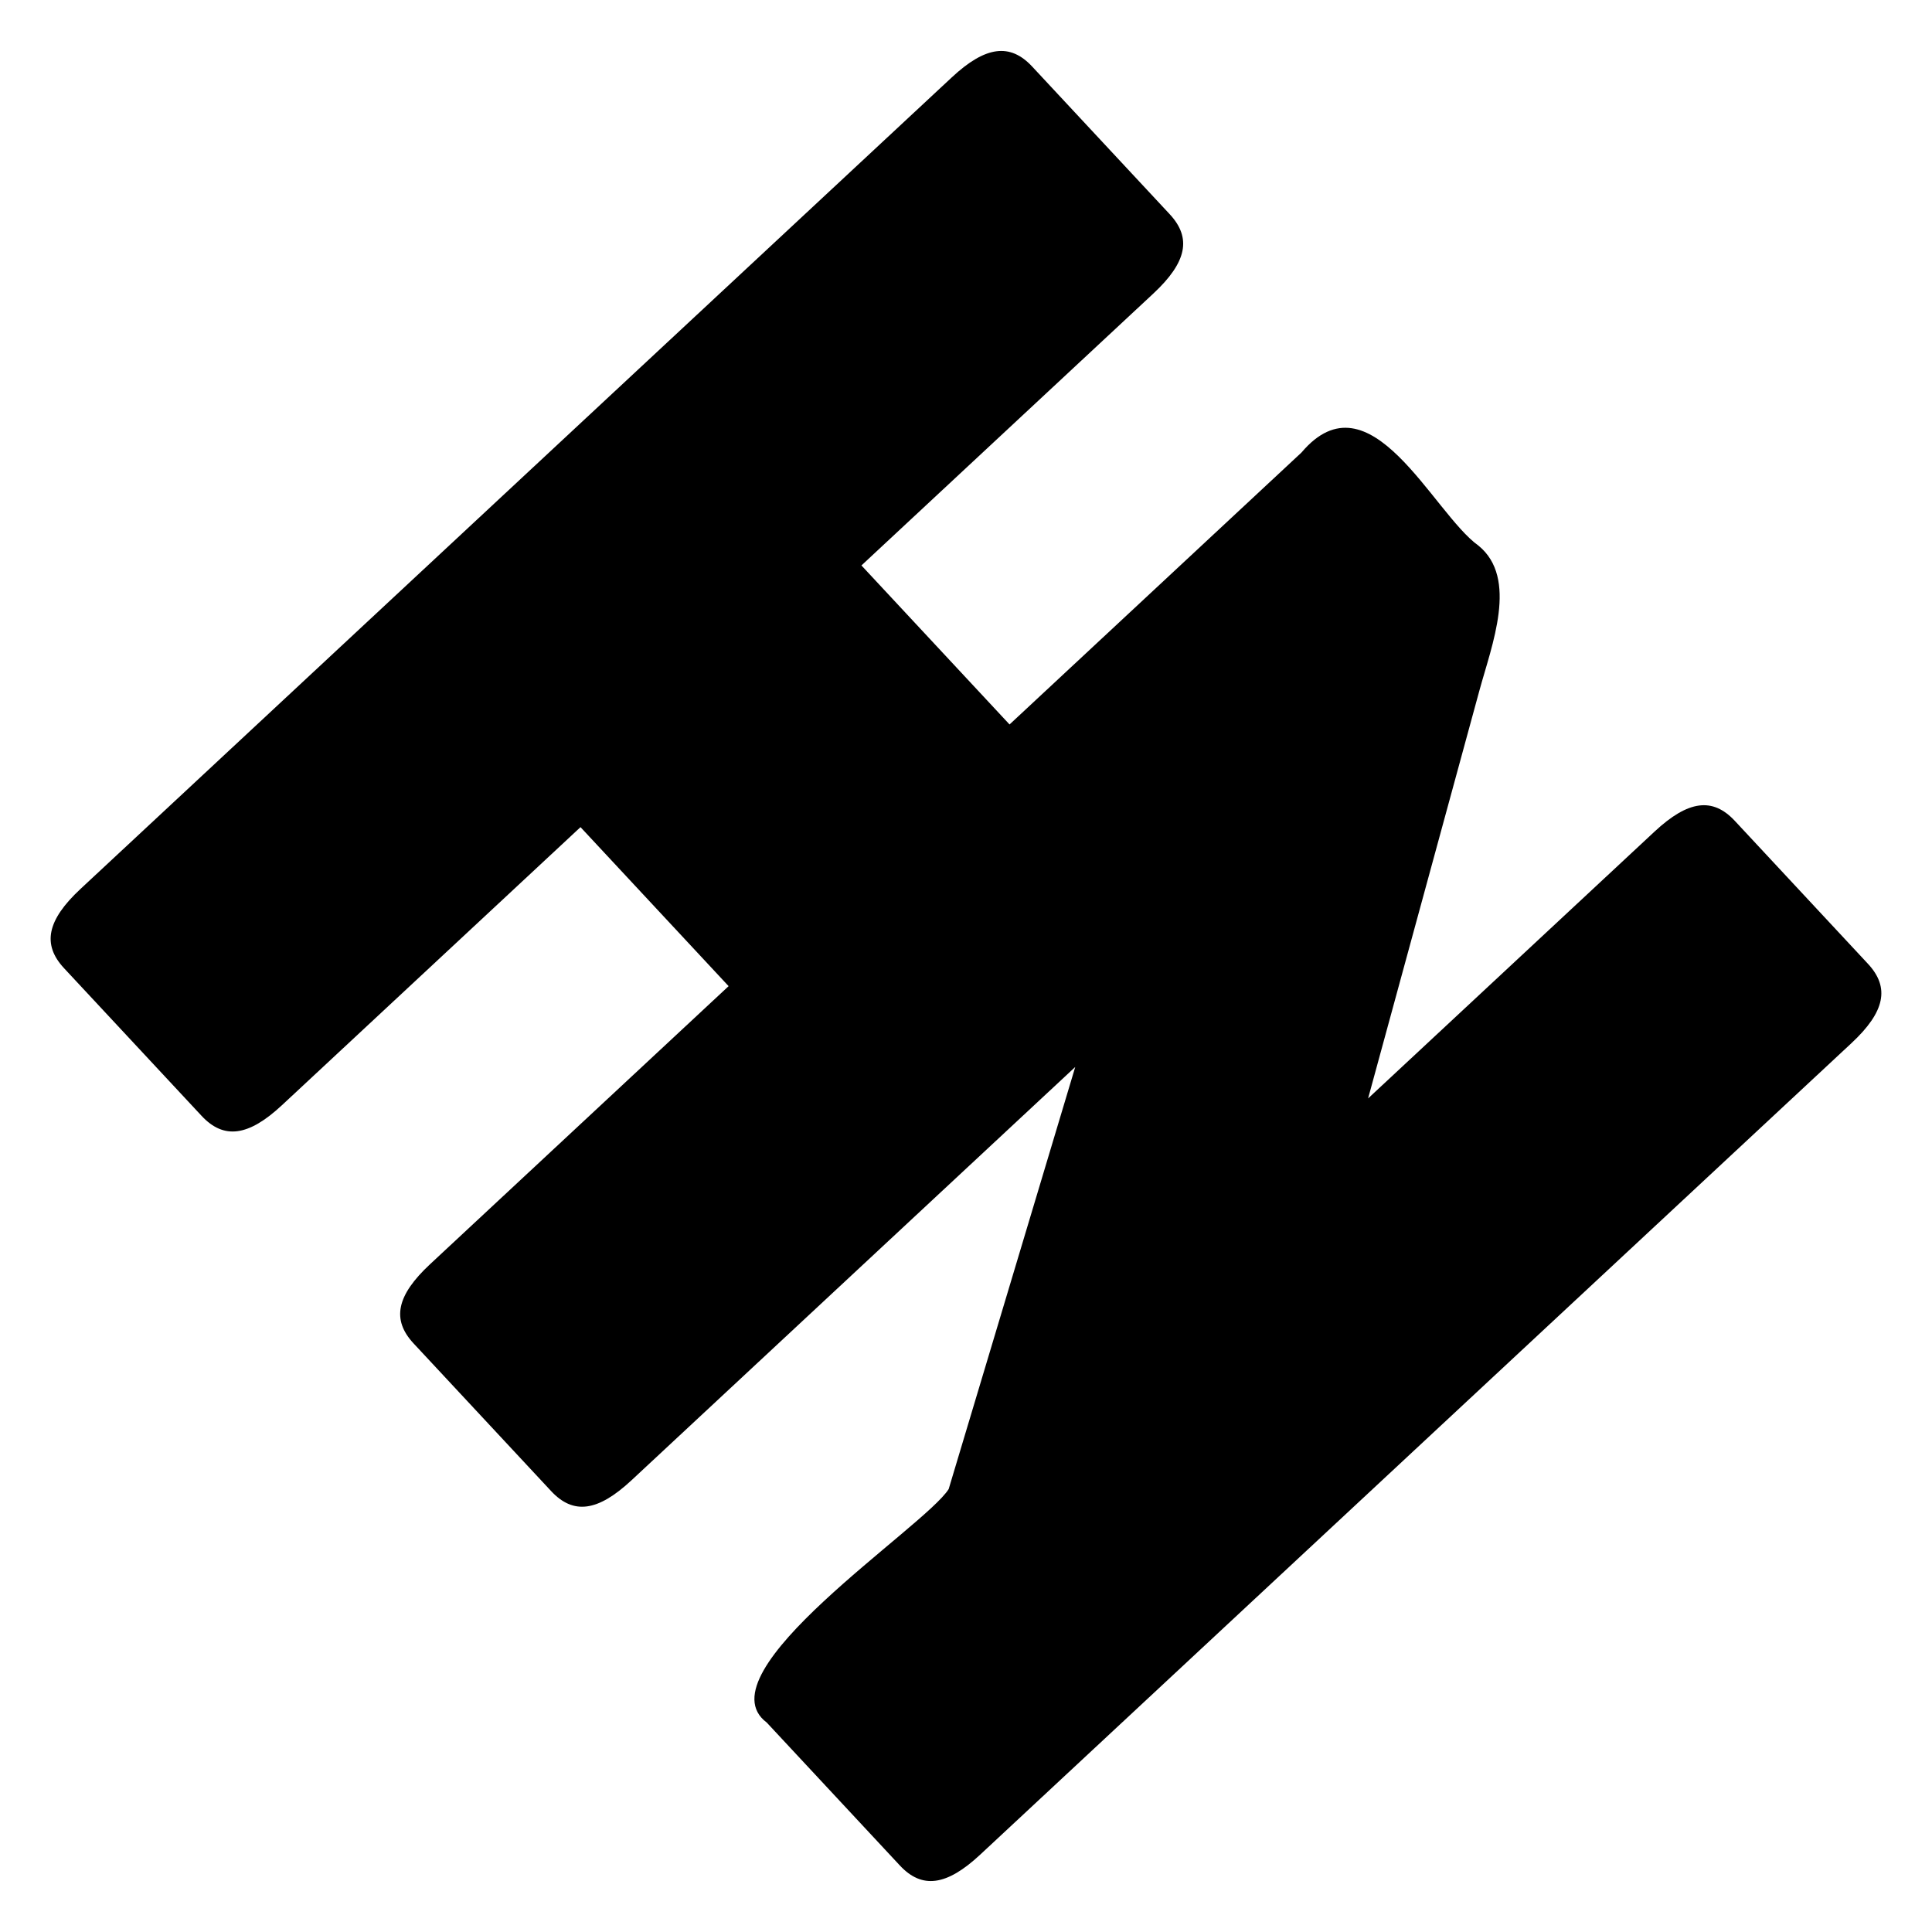
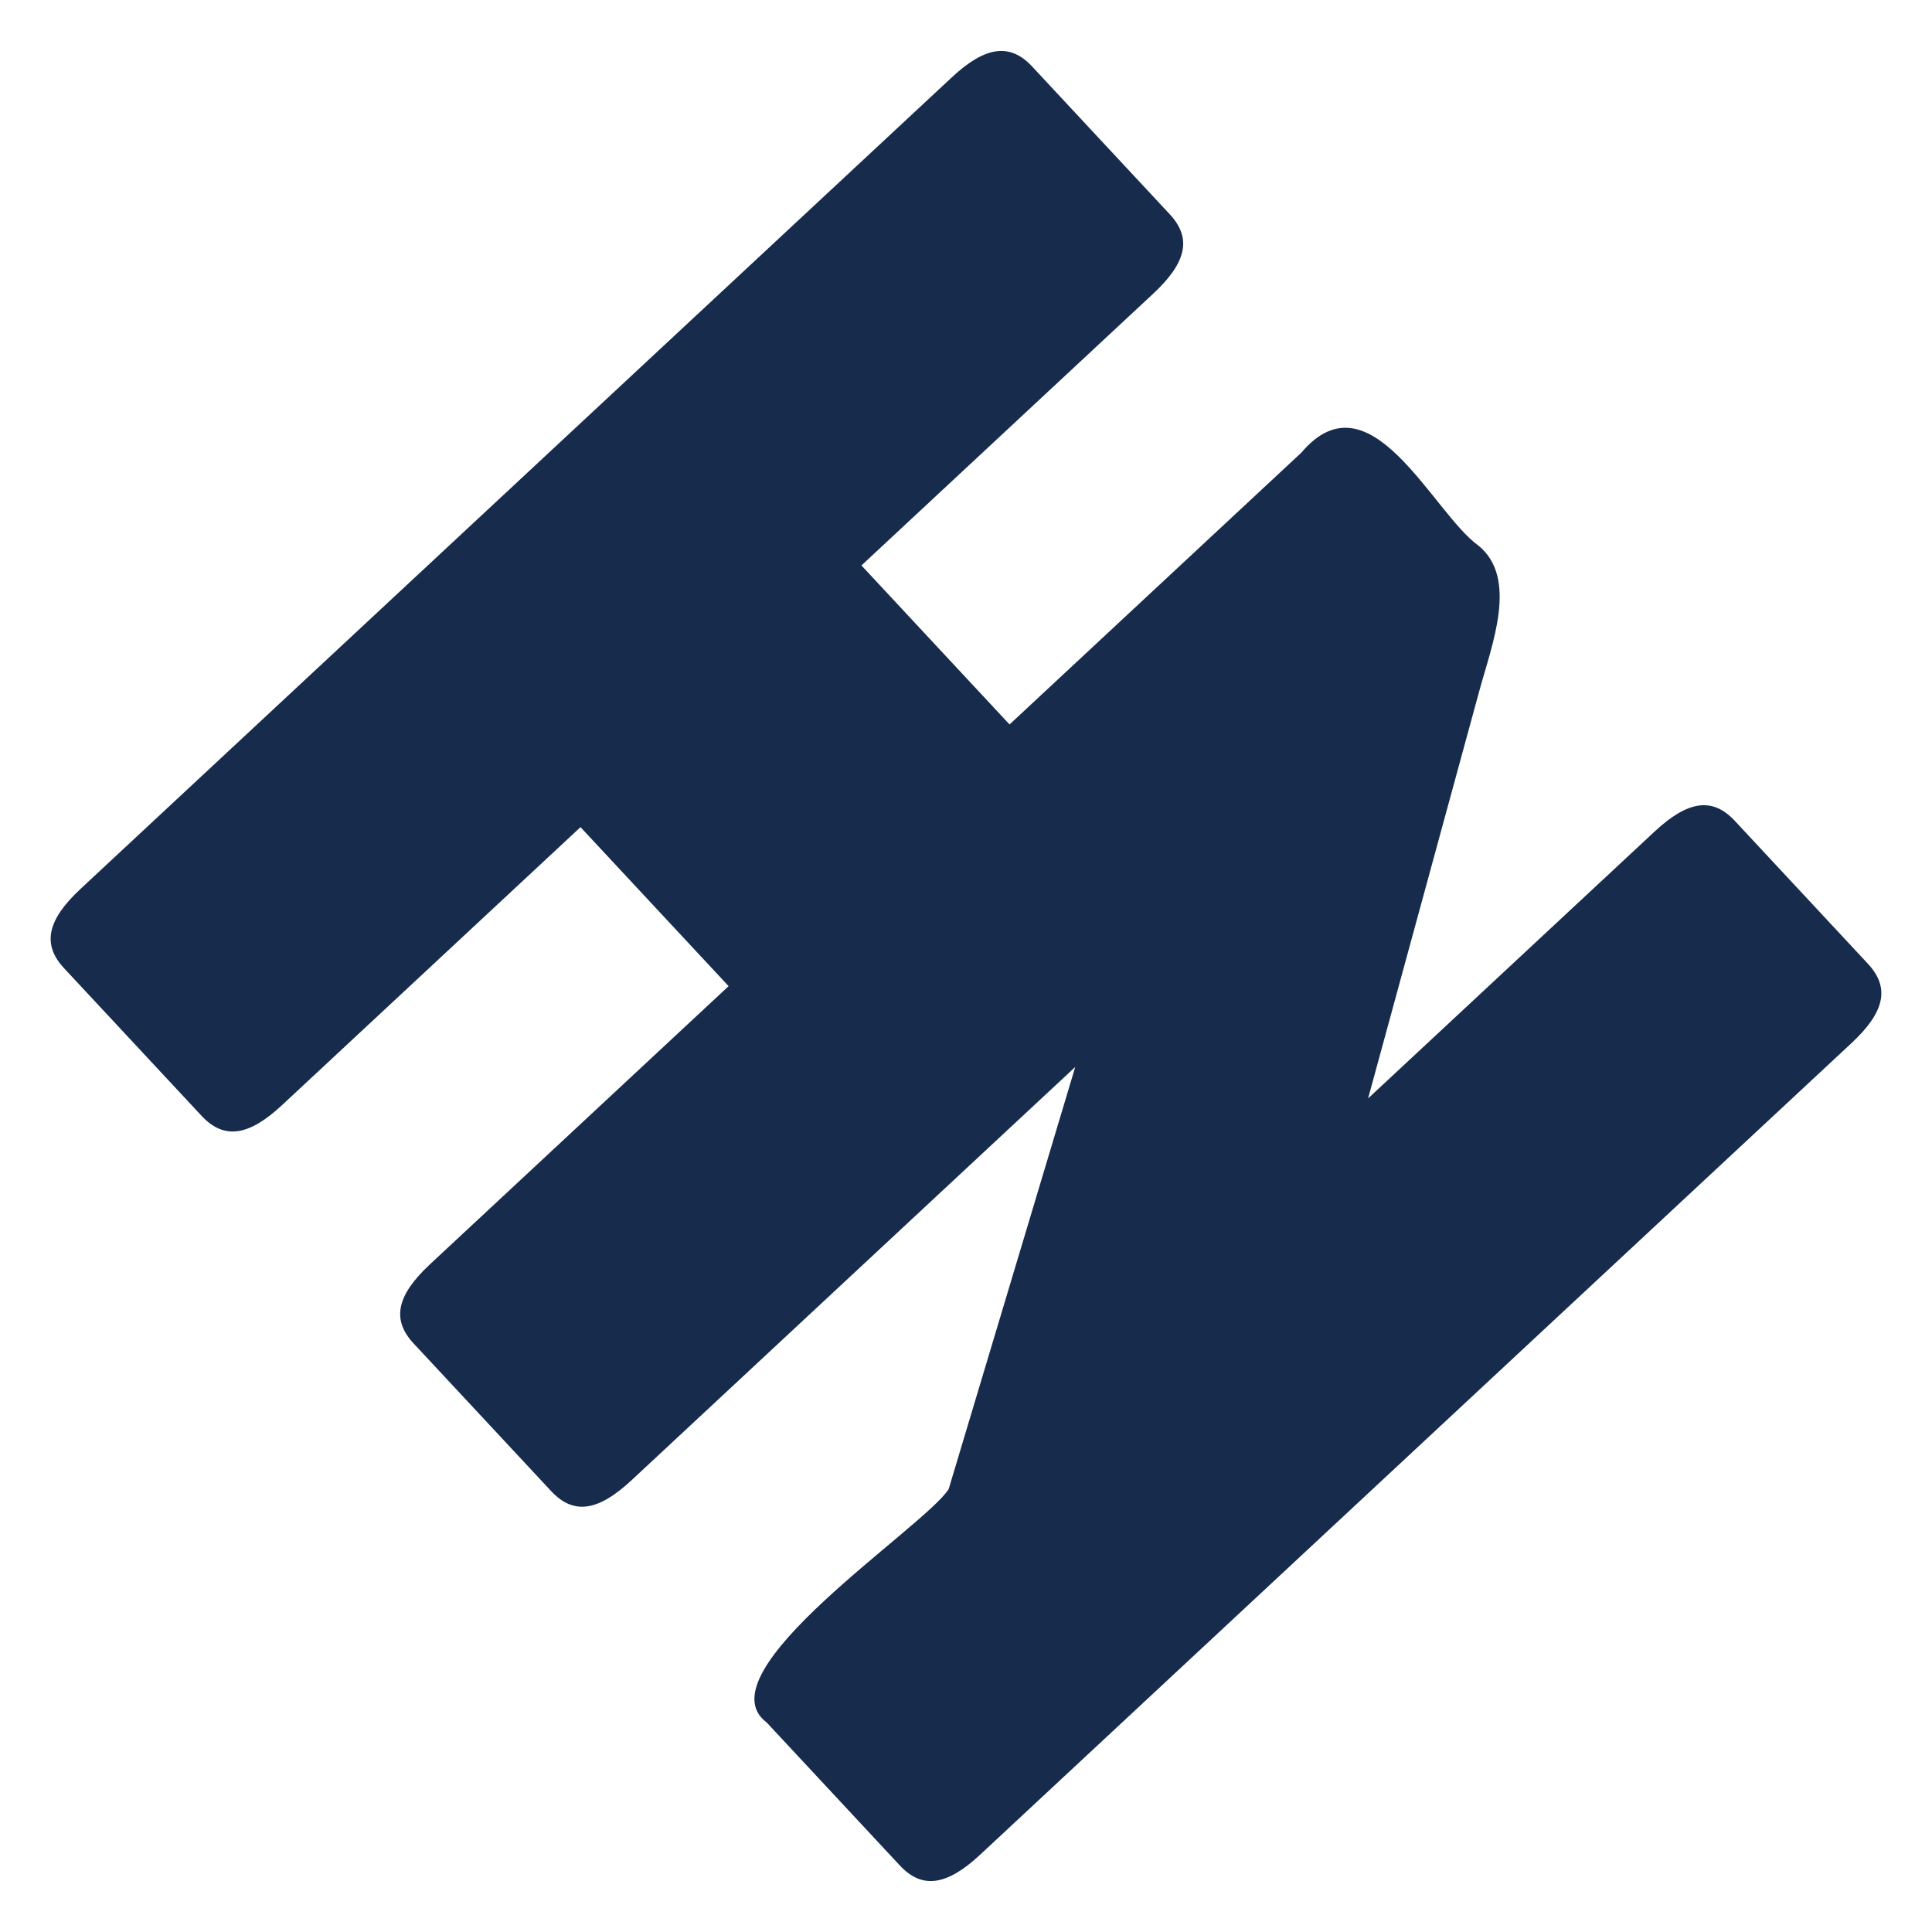
- <svg xmlns="http://www.w3.org/2000/svg" version="1.1" id="Layer_1" x="0px" y="0px" viewBox="0 0 512 512" style="enable-background:new 0 0 512 512;" xml:space="preserve">
+ <svg xmlns="http://www.w3.org/2000/svg" version="1.1" id="Layer_1" x="0px" y="0px" fill="#172b4d" viewBox="0 0 512 512" style="enable-background:new 0 0 512 512;" xml:space="preserve">
  <path d="M490.66,276.44L259.75,491.51c-8.91,8.3-15.43,9.14-21.28,2.86l-35.28-37.88c-17.68-13.27,41.88-51.77,48.22-61.87  l33.54-111.86L167.34,392.3c-8.91,8.3-15.4,9.17-21.28,2.86l-36.44-39.12c-5.88-6.31-4.55-12.72,4.36-21.02l79.11-73.68  l-39.25-42.14l-79.11,73.68c-8.91,8.3-15.43,9.14-21.31,2.83l-36.44-39.12c-5.85-6.28-4.55-12.72,4.36-21.02L252.25,20.49  c8.91-8.3,15.43-9.14,21.28-2.86l36.44,39.12c5.88,6.31,4.58,12.75-4.33,21.05l-77.35,72.05l39.25,42.14l77.35-72.05  c18.23-21.55,34.81,16.03,46.92,24.66c10.62,8.65,3.52,26.37,0.25,38.39c0,0-29.5,108.1-29.5,108.1l75.9-70.7  c8.91-8.3,15.4-9.17,21.28-2.86l35.28,37.88C500.87,261.7,499.57,268.14,490.66,276.44z" />
</svg>
